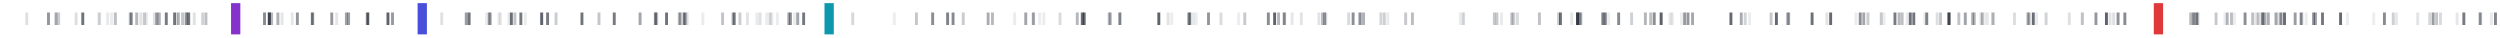
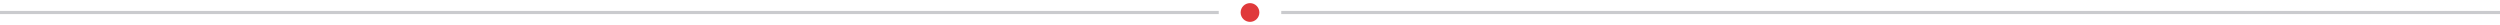
- <svg xmlns="http://www.w3.org/2000/svg" width="1600" height="24" viewBox="0 0 1600 24" role="img" aria-label="">
-   <rect x="70.53" y="8" width="1.86" height="8" fill="#0F1522" opacity="0.088" />
-   <rect x="1448.09" y="8" width="1.86" height="8" fill="#0F1522" opacity="0.102" />
-   <rect x="1113.47" y="8" width="1.86" height="8" fill="#0F1522" opacity="0.356" />
-   <rect x="1082.3" y="8" width="1.86" height="8" fill="#0F1522" opacity="0.376" />
-   <rect x="764.62" y="8" width="1.86" height="8" fill="#0F1522" opacity="0.080" />
-   <rect x="172.9" y="8" width="1.86" height="8" fill="#0F1522" opacity="0.307" />
-   <rect x="1024.9" y="8" width="1.86" height="8" fill="#0F1522" opacity="0.551" />
-   <rect x="933.66" y="8" width="1.86" height="8" fill="#0F1522" opacity="0.084" />
-   <rect x="1026.44" y="8" width="1.86" height="8" fill="#0F1522" opacity="0.543" />
-   <rect x="960.06" y="8" width="1.86" height="8" fill="#0F1522" opacity="0.090" />
-   <rect x="1596.16" y="8" width="1.86" height="8" fill="#0F1522" opacity="0.523" />
-   <rect x="52.05" y="8" width="1.86" height="8" fill="#0F1522" opacity="0.603" />
-   <rect x="760.5" y="8" width="1.86" height="8" fill="#0F1522" opacity="0.519" />
-   <rect x="935.3" y="8" width="1.86" height="8" fill="#0F1522" opacity="0.080" />
-   <rect x="688.52" y="8" width="1.86" height="8" fill="#0F1522" opacity="0.310" />
-   <rect x="1446.7" y="8" width="1.86" height="8" fill="#0F1522" opacity="0.222" />
-   <rect x="1257.1" y="8" width="1.86" height="8" fill="#0F1522" opacity="0.080" />
-   <rect x="510.28" y="8" width="1.86" height="8" fill="#0F1522" opacity="0.081" />
-   <rect x="1448.65" y="8" width="1.86" height="8" fill="#0F1522" opacity="0.310" />
-   <rect x="491.87" y="8" width="1.86" height="8" fill="#0F1522" opacity="0.178" />
-   <rect x="1586.37" y="8" width="1.86" height="8" fill="#0F1522" opacity="0.475" />
-   <rect x="1008.64" y="8" width="1.86" height="8" fill="#0F1522" opacity="0.675" />
-   <rect x="1067.82" y="8" width="1.86" height="8" fill="#0F1522" opacity="0.096" />
-   <rect x="437.81" y="8" width="1.86" height="8" fill="#0F1522" opacity="0.156" />
-   <rect x="62.33" y="8" width="1.86" height="8" fill="#0F1522" opacity="0.102" />
-   <rect x="1004.95" y="8" width="1.86" height="8" fill="#0F1522" opacity="0.109" />
-   <rect x="345.77" y="8" width="1.86" height="8" fill="#0F1522" opacity="0.638" />
-   <rect x="1444.33" y="8" width="1.86" height="8" fill="#0F1522" opacity="0.261" />
-   <rect x="438.08" y="8" width="1.86" height="8" fill="#0F1522" opacity="0.182" />
-   <rect x="615.55" y="8" width="1.86" height="8" fill="#0F1522" opacity="0.224" />
-   <rect x="335.28" y="8" width="1.86" height="8" fill="#0F1522" opacity="0.084" />
-   <rect x="984.3" y="8" width="1.86" height="8" fill="#0F1522" opacity="0.263" />
-   <rect x="1246.56" y="8" width="1.86" height="8" fill="#0F1522" opacity="0.648" />
-   <rect x="468.21" y="8" width="1.86" height="8" fill="#0F1522" opacity="0.325" />
-   <rect x="1560.98" y="8" width="1.86" height="8" fill="#0F1522" opacity="0.153" />
-   <rect x="128.78" y="8" width="1.86" height="8" fill="#0F1522" opacity="0.188" />
-   <rect x="72.9" y="8" width="1.86" height="8" fill="#0F1522" opacity="0.274" />
-   <rect x="461.52" y="8" width="1.86" height="8" fill="#0F1522" opacity="0.256" />
-   <rect x="1300.36" y="8" width="1.86" height="8" fill="#0F1522" opacity="0.629" />
-   <rect x="810.81" y="8" width="1.86" height="8" fill="#0F1522" opacity="0.487" />
-   <rect x="222.19" y="8" width="1.86" height="8" fill="#0F1522" opacity="0.410" />
-   <rect x="1308.57" y="8" width="1.86" height="8" fill="#0F1522" opacity="0.194" />
-   <rect x="708.98" y="8" width="1.86" height="8" fill="#0F1522" opacity="0.296" />
-   <rect x="544.8" y="8" width="1.86" height="8" fill="#0F1522" opacity="0.167" />
-   <rect x="885.01" y="8" width="1.86" height="8" fill="#0F1522" opacity="0.206" />
-   <rect x="795.73" y="8" width="1.86" height="8" fill="#0F1522" opacity="0.231" />
-   <rect x="966.67" y="8" width="1.86" height="8" fill="#0F1522" opacity="0.290" />
-   <rect x="814.84" y="8" width="1.86" height="8" fill="#0F1522" opacity="0.666" />
-   <rect x="1118.77" y="8" width="1.86" height="8" fill="#0F1522" opacity="0.084" />
-   <rect x="1525.1" y="8" width="1.86" height="8" fill="#0F1522" opacity="0.495" />
-   <rect x="281.78" y="8" width="1.86" height="8" fill="#0F1522" opacity="0.132" />
-   <rect x="887.28" y="8" width="1.86" height="8" fill="#0F1522" opacity="0.089" />
-   <rect x="1571.6" y="8" width="1.86" height="8" fill="#0F1522" opacity="0.102" />
-   <rect x="179.59" y="8" width="1.86" height="8" fill="#0F1522" opacity="0.110" />
-   <rect x="1497.04" y="8" width="1.86" height="8" fill="#0F1522" opacity="0.638" />
-   <rect x="692.94" y="8" width="1.86" height="8" fill="#0F1522" opacity="0.648" />
-   <rect x="115.92" y="8" width="1.86" height="8" fill="#0F1522" opacity="0.251" />
-   <rect x="485.52" y="8" width="1.86" height="8" fill="#0F1522" opacity="0.135" />
-   <rect x="1347.19" y="8" width="1.86" height="8" fill="#0F1522" opacity="0.671" />
-   <rect x="1358.98" y="8" width="1.86" height="8" fill="#0F1522" opacity="0.499" />
-   <rect x="312.18" y="8" width="1.86" height="8" fill="#0F1522" opacity="0.445" />
-   <rect x="1252.73" y="8" width="1.86" height="8" fill="#0F1522" opacity="0.256" />
-   <rect x="1402.83" y="8" width="1.86" height="8" fill="#0F1522" opacity="0.445" />
-   <rect x="171.38" y="8" width="1.86" height="8" fill="#0F1522" opacity="0.468" />
-   <rect x="715.77" y="8" width="1.86" height="8" fill="#0F1522" opacity="0.491" />
-   <rect x="1435.91" y="8" width="1.86" height="8" fill="#0F1522" opacity="0.483" />
-   <rect x="1219.68" y="8" width="1.86" height="8" fill="#0F1522" opacity="0.091" />
-   <rect x="869.85" y="8" width="1.86" height="8" fill="#0F1522" opacity="0.293" />
-   <rect x="1267.7" y="8" width="1.86" height="8" fill="#0F1522" opacity="0.316" />
-   <rect x="91.4" y="8" width="1.86" height="8" fill="#0F1522" opacity="0.226" />
-   <rect x="660.64" y="8" width="1.86" height="8" fill="#0F1522" opacity="0.102" />
-   <rect x="1010.76" y="8" width="1.86" height="8" fill="#0F1522" opacity="0.396" />
-   <rect x="1351.8" y="8" width="1.86" height="8" fill="#0F1522" opacity="0.133" />
-   <rect x="1530.76" y="8" width="1.86" height="8" fill="#0F1522" opacity="0.202" />
-   <rect x="47.78" y="8" width="1.86" height="8" fill="#0F1522" opacity="0.144" />
-   <rect x="760.74" y="8" width="1.86" height="8" fill="#0F1522" opacity="0.090" />
-   <rect x="1472.41" y="8" width="1.86" height="8" fill="#0F1522" opacity="0.115" />
-   <rect x="1593.58" y="8" width="1.86" height="8" fill="#0F1522" opacity="0.097" />
-   <rect x="189.38" y="8" width="1.86" height="8" fill="#0F1522" opacity="0.457" />
-   <rect x="469.02" y="8" width="1.86" height="8" fill="#0F1522" opacity="0.503" />
-   <rect x="297.46" y="8" width="1.86" height="8" fill="#0F1522" opacity="0.420" />
-   <rect x="1424.51" y="8" width="1.86" height="8" fill="#0F1522" opacity="0.313" />
-   <rect x="82.39" y="8" width="1.86" height="8" fill="#0F1522" opacity="0.269" />
-   <rect x="112.35" y="8" width="1.86" height="8" fill="#0F1522" opacity="0.139" />
-   <rect x="507.52" y="8" width="1.86" height="8" fill="#0F1522" opacity="0.080" />
-   <rect x="318.41" y="8" width="1.86" height="8" fill="#0F1522" opacity="0.094" />
-   <rect x="34.96" y="8" width="1.86" height="8" fill="#0F1522" opacity="0.379" />
-   <rect x="1028.61" y="8" width="1.86" height="8" fill="#0F1522" opacity="0.082" />
-   <rect x="1271.07" y="8" width="1.86" height="8" fill="#0F1522" opacity="0.093" />
-   <rect x="118.11" y="8" width="1.86" height="8" fill="#0F1522" opacity="0.310" />
-   <rect x="176.93" y="8" width="1.86" height="8" fill="#0F1522" opacity="0.340" />
-   <rect x="1221.65" y="8" width="1.86" height="8" fill="#0F1522" opacity="0.611" />
-   <rect x="749.02" y="8" width="1.86" height="8" fill="#0F1522" opacity="0.082" />
-   <rect x="1417.36" y="8" width="1.86" height="8" fill="#0F1522" opacity="0.236" />
-   <rect x="826.02" y="8" width="1.86" height="8" fill="#0F1522" opacity="0.104" />
-   <rect x="715.94" y="8" width="1.86" height="8" fill="#0F1522" opacity="0.086" />
-   <rect x="1143.02" y="8" width="1.86" height="8" fill="#0F1522" opacity="0.269" />
-   <rect x="1035.01" y="8" width="1.86" height="8" fill="#0F1522" opacity="0.499" />
-   <rect x="310.37" y="8" width="1.86" height="8" fill="#0F1522" opacity="0.080" />
-   <rect x="1427.22" y="8" width="1.86" height="8" fill="#0F1522" opacity="0.277" />
-   <rect x="233.96" y="8" width="1.86" height="8" fill="#0F1522" opacity="0.204" />
-   <rect x="955.47" y="8" width="1.86" height="8" fill="#0F1522" opacity="0.238" />
-   <rect x="1558.49" y="8" width="1.86" height="8" fill="#0F1522" opacity="0.243" />
-   <rect x="1440.77" y="8" width="1.86" height="8" fill="#0F1522" opacity="0.271" />
-   <rect x="1135.96" y="8" width="1.86" height="8" fill="#0F1522" opacity="0.648" />
-   <rect x="313.03" y="8" width="1.86" height="8" fill="#0F1522" opacity="0.256" />
-   <rect x="1202.98" y="8" width="1.86" height="8" fill="#0F1522" opacity="0.132" />
-   <rect x="862.25" y="8" width="1.86" height="8" fill="#0F1522" opacity="0.163" />
-   <rect x="496.56" y="8" width="1.86" height="8" fill="#0F1522" opacity="0.083" />
-   <rect x="1546.41" y="8" width="1.86" height="8" fill="#0F1522" opacity="0.115" />
-   <rect x="1262.57" y="8" width="1.86" height="8" fill="#0F1522" opacity="0.325" />
-   <rect x="631.47" y="8" width="1.86" height="8" fill="#0F1522" opacity="0.353" />
-   <rect x="199.68" y="8" width="1.86" height="8" fill="#0F1522" opacity="0.086" />
-   <rect x="691.72" y="8" width="1.86" height="8" fill="#0F1522" opacity="0.611" />
-   <rect x="1442.89" y="8" width="1.86" height="8" fill="#0F1522" opacity="0.112" />
-   <rect x="1186.91" y="8" width="1.86" height="8" fill="#0F1522" opacity="0.089" />
-   <rect x="483.52" y="8" width="1.86" height="8" fill="#0F1522" opacity="0.092" />
-   <rect x="1458.91" y="8" width="1.86" height="8" fill="#0F1522" opacity="0.507" />
-   <rect x="419.65" y="8" width="1.86" height="8" fill="#0F1522" opacity="0.102" />
-   <rect x="1256.81" y="8" width="1.86" height="8" fill="#0F1522" opacity="0.340" />
-   <rect x="67.99" y="8" width="1.86" height="8" fill="#0F1522" opacity="0.095" />
-   <rect x="513.4" y="8" width="1.86" height="8" fill="#0F1522" opacity="0.577" />
-   <rect x="349.53" y="8" width="1.86" height="8" fill="#0F1522" opacity="0.568" />
-   <rect x="883.01" y="8" width="1.86" height="8" fill="#0F1522" opacity="0.105" />
-   <rect x="418.89" y="8" width="1.86" height="8" fill="#0F1522" opacity="0.457" />
-   <rect x="1479.81" y="8" width="1.86" height="8" fill="#0F1522" opacity="0.491" />
-   <rect x="472.63" y="8" width="1.86" height="8" fill="#0F1522" opacity="0.211" />
-   <rect x="1246.21" y="8" width="1.86" height="8" fill="#0F1522" opacity="0.434" />
-   <rect x="408.71" y="8" width="1.86" height="8" fill="#0F1522" opacity="0.386" />
-   <rect x="1191.87" y="8" width="1.86" height="8" fill="#0F1522" opacity="0.379" />
-   <rect x="1266.84" y="8" width="1.86" height="8" fill="#0F1522" opacity="0.102" />
-   <rect x="97.87" y="8" width="1.86" height="8" fill="#0F1522" opacity="0.125" />
-   <rect x="585.59" y="8" width="1.86" height="8" fill="#0F1522" opacity="0.243" />
-   <rect x="434.49" y="8" width="1.86" height="8" fill="#0F1522" opacity="0.316" />
-   <rect x="1203.15" y="8" width="1.86" height="8" fill="#0F1522" opacity="0.123" />
-   <rect x="655.56" y="8" width="1.86" height="8" fill="#0F1522" opacity="0.389" />
-   <rect x="935.81" y="8" width="1.86" height="8" fill="#0F1522" opacity="0.139" />
-   <rect x="1331.76" y="8" width="1.86" height="8" fill="#0F1522" opacity="0.269" />
-   <rect x="493.02" y="8" width="1.86" height="8" fill="#0F1522" opacity="0.096" />
-   <rect x="1232.2" y="8" width="1.86" height="8" fill="#0F1522" opacity="0.531" />
-   <rect x="326.34" y="8" width="1.86" height="8" fill="#0F1522" opacity="0.616" />
-   <rect x="448.87" y="8" width="1.86" height="8" fill="#0F1522" opacity="0.083" />
-   <rect x="247.36" y="8" width="1.86" height="8" fill="#0F1522" opacity="0.671" />
-   <rect x="92.7" y="8" width="1.86" height="8" fill="#0F1522" opacity="0.110" />
-   <rect x="762.89" y="8" width="1.86" height="8" fill="#0F1522" opacity="0.094" />
-   <rect x="740.72" y="8" width="1.86" height="8" fill="#0F1522" opacity="0.671" />
-   <rect x="118.63" y="8" width="1.86" height="8" fill="#0F1522" opacity="0.328" />
-   <rect x="1214.48" y="8" width="1.86" height="8" fill="#0F1522" opacity="0.299" />
-   <rect x="1008.76" y="8" width="1.86" height="8" fill="#0F1522" opacity="0.427" />
-   <rect x="198.95" y="8" width="1.86" height="8" fill="#0F1522" opacity="0.603" />
-   <rect x="709.69" y="8" width="1.86" height="8" fill="#0F1522" opacity="0.290" />
-   <rect x="1057.71" y="8" width="1.86" height="8" fill="#0F1522" opacity="0.148" />
-   <rect x="1471.77" y="8" width="1.86" height="8" fill="#0F1522" opacity="0.487" />
-   <rect x="1556.27" y="8" width="1.86" height="8" fill="#0F1522" opacity="0.424" />
-   <rect x="119.85" y="8" width="1.86" height="8" fill="#0F1522" opacity="0.581" />
-   <rect x="1075.27" y="8" width="1.86" height="8" fill="#0F1522" opacity="0.081" />
-   <rect x="345.46" y="8" width="1.86" height="8" fill="#0F1522" opacity="0.083" />
-   <rect x="1450.78" y="8" width="1.86" height="8" fill="#0F1522" opacity="0.344" />
-   <rect x="36.64" y="8" width="1.86" height="8" fill="#0F1522" opacity="0.213" />
-   <rect x="1323.41" y="8" width="1.86" height="8" fill="#0F1522" opacity="0.136" />
-   <rect x="371.51" y="8" width="1.86" height="8" fill="#0F1522" opacity="0.598" />
-   <rect x="1518.26" y="8" width="1.86" height="8" fill="#0F1522" opacity="0.080" />
-   <rect x="1062.23" y="8" width="1.86" height="8" fill="#0F1522" opacity="0.652" />
-   <rect x="660.37" y="8" width="1.86" height="8" fill="#0F1522" opacity="0.366" />
-   <rect x="648.44" y="8" width="1.86" height="8" fill="#0F1522" opacity="0.085" />
-   <rect x="110.81" y="8" width="1.86" height="8" fill="#0F1522" opacity="0.585" />
-   <rect x="1216.45" y="8" width="1.86" height="8" fill="#0F1522" opacity="0.277" />
-   <rect x="16.21" y="8" width="1.86" height="8" fill="#0F1522" opacity="0.133" />
-   <rect x="319.36" y="8" width="1.86" height="8" fill="#0F1522" opacity="0.097" />
-   <rect x="1340.48" y="8" width="1.86" height="8" fill="#0F1522" opacity="0.442" />
-   <rect x="234.47" y="8" width="1.86" height="8" fill="#0F1522" opacity="0.680" />
-   <rect x="746.65" y="8" width="1.86" height="8" fill="#0F1522" opacity="0.119" />
-   <rect x="1349.48" y="8" width="1.86" height="8" fill="#0F1522" opacity="0.127" />
-   <rect x="780.49" y="8" width="1.86" height="8" fill="#0F1522" opacity="0.150" />
-   <rect x="211.4" y="8" width="1.86" height="8" fill="#0F1522" opacity="0.442" />
-   <rect x="997.75" y="8" width="1.86" height="8" fill="#0F1522" opacity="0.607" />
-   <rect x="820.97" y="8" width="1.86" height="8" fill="#0F1522" opacity="0.386" />
-   <rect x="667.14" y="8" width="1.86" height="8" fill="#0F1522" opacity="0.084" />
-   <rect x="967.92" y="8" width="1.86" height="8" fill="#0F1522" opacity="0.204" />
-   <rect x="30.1" y="8" width="1.86" height="8" fill="#0F1522" opacity="0.453" />
-   <rect x="220.77" y="8" width="1.86" height="8" fill="#0F1522" opacity="0.392" />
-   <rect x="845.46" y="8" width="1.86" height="8" fill="#0F1522" opacity="0.290" />
-   <rect x="1057.79" y="8" width="1.86" height="8" fill="#0F1522" opacity="0.389" />
-   <rect x="820.94" y="8" width="1.86" height="8" fill="#0F1522" opacity="0.142" />
-   <rect x="1429.1" y="8" width="1.86" height="8" fill="#0F1522" opacity="0.084" />
-   <rect x="1211.84" y="8" width="1.86" height="8" fill="#0F1522" opacity="0.564" />
-   <rect x="1554.1" y="8" width="1.86" height="8" fill="#0F1522" opacity="0.174" />
-   <rect x="250.17" y="8" width="1.86" height="8" fill="#0F1522" opacity="0.100" />
-   <rect x="772.51" y="8" width="1.86" height="8" fill="#0F1522" opacity="0.449" />
-   <rect x="382.42" y="8" width="1.86" height="8" fill="#0F1522" opacity="0.243" />
-   <rect x="1297.7" y="8" width="1.86" height="8" fill="#0F1522" opacity="0.208" />
-   <rect x="433.81" y="8" width="1.86" height="8" fill="#0F1522" opacity="0.285" />
-   <rect x="392.19" y="8" width="1.86" height="8" fill="#0F1522" opacity="0.572" />
-   <rect x="62.84" y="8" width="1.86" height="8" fill="#0F1522" opacity="0.131" />
-   <rect x="1168.26" y="8" width="1.86" height="8" fill="#0F1522" opacity="0.120" />
-   <rect x="831.91" y="8" width="1.86" height="8" fill="#0F1522" opacity="0.119" />
-   <rect x="1061.79" y="8" width="1.86" height="8" fill="#0F1522" opacity="0.082" />
-   <rect x="821.29" y="8" width="1.86" height="8" fill="#0F1522" opacity="0.112" />
-   <rect x="957.1" y="8" width="1.86" height="8" fill="#0F1522" opacity="0.234" />
-   <rect x="113.28" y="8" width="1.86" height="8" fill="#0F1522" opacity="0.285" />
-   <rect x="759.71" y="8" width="1.86" height="8" fill="#0F1522" opacity="0.293" />
-   <rect x="1288.33" y="8" width="1.86" height="8" fill="#0F1522" opacity="0.145" />
-   <rect x="1354.17" y="8" width="1.86" height="8" fill="#0F1522" opacity="0.089" />
-   <rect x="130.86" y="8" width="1.86" height="8" fill="#0F1522" opacity="0.274" />
-   <rect x="1069.19" y="8" width="1.86" height="8" fill="#0F1522" opacity="0.124" />
-   <rect x="1052.12" y="8" width="1.86" height="8" fill="#0F1522" opacity="0.316" />
-   <rect x="509.49" y="8" width="1.86" height="8" fill="#0F1522" opacity="0.334" />
-   <rect x="1296.87" y="8" width="1.86" height="8" fill="#0F1522" opacity="0.274" />
-   <rect x="847.56" y="8" width="1.86" height="8" fill="#0F1522" opacity="0.153" />
-   <rect x="865.06" y="8" width="1.86" height="8" fill="#0F1522" opacity="0.479" />
-   <rect x="677.49" y="8" width="1.86" height="8" fill="#0F1522" opacity="0.156" />
-   <rect x="1132.57" y="8" width="1.86" height="8" fill="#0F1522" opacity="0.241" />
-   <rect x="1158.81" y="8" width="1.86" height="8" fill="#0F1522" opacity="0.611" />
-   <rect x="1143.82" y="8" width="1.86" height="8" fill="#0F1522" opacity="0.403" />
-   <rect x="846.85" y="8" width="1.86" height="8" fill="#0F1522" opacity="0.417" />
-   <rect x="171.46" y="8" width="1.86" height="8" fill="#0F1522" opacity="0.638" />
-   <rect x="1106.86" y="8" width="1.86" height="8" fill="#0F1522" opacity="0.643" />
-   <rect x="1189.6" y="8" width="1.86" height="8" fill="#0F1522" opacity="0.483" />
-   <rect x="791.82" y="8" width="1.86" height="8" fill="#0F1522" opacity="0.080" />
-   <rect x="505" y="8" width="1.86" height="8" fill="#0F1522" opacity="0.424" />
-   <rect x="1405.95" y="8" width="1.86" height="8" fill="#0F1522" opacity="0.113" />
-   <rect x="595.97" y="8" width="1.86" height="8" fill="#0F1522" opacity="0.491" />
-   <rect x="354.95" y="8" width="1.86" height="8" fill="#0F1522" opacity="0.217" />
-   <rect x="970.24" y="8" width="1.86" height="8" fill="#0F1522" opacity="0.156" />
-   <rect x="214.55" y="8" width="1.86" height="8" fill="#0F1522" opacity="0.111" />
-   <rect x="503.93" y="8" width="1.86" height="8" fill="#0F1522" opacity="0.392" />
-   <rect x="1043.28" y="8" width="1.86" height="8" fill="#0F1522" opacity="0.196" />
-   <rect x="489.77" y="8" width="1.86" height="8" fill="#0F1522" opacity="0.085" />
-   <rect x="1405.08" y="8" width="1.86" height="8" fill="#0F1522" opacity="0.568" />
-   <rect x="1274.44" y="8" width="1.86" height="8" fill="#0F1522" opacity="0.279" />
-   <rect x="1194.55" y="8" width="1.86" height="8" fill="#0F1522" opacity="0.215" />
-   <rect x="1297.51" y="8" width="1.86" height="8" fill="#0F1522" opacity="0.172" />
-   <rect x="418.5" y="8" width="1.86" height="8" fill="#0F1522" opacity="0.176" />
-   <rect x="1055.52" y="8" width="1.86" height="8" fill="#0F1522" opacity="0.277" />
-   <rect x="332.42" y="8" width="1.86" height="8" fill="#0F1522" opacity="0.572" />
-   <rect x="882.66" y="8" width="1.86" height="8" fill="#0F1522" opacity="0.089" />
-   <rect x="1009.79" y="8" width="1.86" height="8" fill="#0F1522" opacity="0.369" />
-   <rect x="996.51" y="8" width="1.86" height="8" fill="#0F1522" opacity="0.200" />
-   <rect x="903.02" y="8" width="1.86" height="8" fill="#0F1522" opacity="0.282" />
-   <rect x="1079.39" y="8" width="1.86" height="8" fill="#0F1522" opacity="0.445" />
-   <rect x="1455.71" y="8" width="1.86" height="8" fill="#0F1522" opacity="0.379" />
-   <rect x="1403.68" y="8" width="1.86" height="8" fill="#0F1522" opacity="0.215" />
-   <rect x="869.19" y="8" width="1.86" height="8" fill="#0F1522" opacity="0.282" />
-   <rect x="898.68" y="8" width="1.86" height="8" fill="#0F1522" opacity="0.234" />
-   <rect x="1230.93" y="8" width="1.86" height="8" fill="#0F1522" opacity="0.089" />
-   <rect x="1204.88" y="8" width="1.86" height="8" fill="#0F1522" opacity="0.080" />
-   <rect x="1401.12" y="8" width="1.86" height="8" fill="#0F1522" opacity="0.290" />
-   <rect x="1275.05" y="8" width="1.86" height="8" fill="#0F1522" opacity="0.107" />
-   <rect x="1354.69" y="8" width="1.86" height="8" fill="#0F1522" opacity="0.424" />
-   <rect x="1269.48" y="8" width="1.86" height="8" fill="#0F1522" opacity="0.085" />
-   <rect x="186.11" y="8" width="1.86" height="8" fill="#0F1522" opacity="0.108" />
-   <rect x="1461.15" y="8" width="1.86" height="8" fill="#0F1522" opacity="0.629" />
-   <rect x="477.44" y="8" width="1.86" height="8" fill="#0F1522" opacity="0.121" />
-   <rect x="1467.97" y="8" width="1.86" height="8" fill="#0F1522" opacity="0.424" />
-   <rect x="1238.86" y="8" width="1.86" height="8" fill="#0F1522" opacity="0.138" />
-   <rect x="1302.51" y="8" width="1.86" height="8" fill="#0F1522" opacity="0.090" />
-   <rect x="1223.9" y="8" width="1.86" height="8" fill="#0F1522" opacity="0.590" />
-   <rect x="871.75" y="8" width="1.86" height="8" fill="#0F1522" opacity="0.334" />
-   <rect x="123.39" y="8" width="1.86" height="8" fill="#0F1522" opacity="0.132" />
-   <rect x="105.49" y="8" width="1.86" height="8" fill="#0F1522" opacity="0.568" />
-   <rect x="817.36" y="8" width="1.86" height="8" fill="#0F1522" opacity="0.302" />
-   <rect x="101.02" y="8" width="1.86" height="8" fill="#0F1522" opacity="0.334" />
-   <rect x="1241.01" y="8" width="1.86" height="8" fill="#0F1522" opacity="0.231" />
-   <rect x="1447.21" y="8" width="1.86" height="8" fill="#0F1522" opacity="0.487" />
-   <rect x="418.45" y="8" width="1.86" height="8" fill="#0F1522" opacity="0.251" />
-   <rect x="439.13" y="8" width="1.86" height="8" fill="#0F1522" opacity="0.081" />
-   <rect x="634.25" y="8" width="1.86" height="8" fill="#0F1522" opacity="0.299" />
-   <rect x="86.57" y="8" width="1.86" height="8" fill="#0F1522" opacity="0.307" />
-   <rect x="328.61" y="8" width="1.86" height="8" fill="#0F1522" opacity="0.256" />
-   <rect x="99.44" y="8" width="1.86" height="8" fill="#0F1522" opacity="0.453" />
-   <rect x="571.41" y="8" width="1.86" height="8" fill="#0F1522" opacity="0.080" />
-   <rect x="1423.02" y="8" width="1.86" height="8" fill="#0F1522" opacity="0.080" />
-   <rect x="425.66" y="8" width="1.86" height="8" fill="#0F1522" opacity="0.594" />
-   <rect x="1485.47" y="8" width="1.86" height="8" fill="#0F1522" opacity="0.577" />
-   <rect x="664.48" y="8" width="1.86" height="8" fill="#0F1522" opacity="0.080" />
-   <rect x="1575.93" y="8" width="1.86" height="8" fill="#0F1522" opacity="0.568" />
-   <rect x="1481" y="8" width="1.86" height="8" fill="#0F1522" opacity="0.372" />
-   <rect x="168.36" y="8" width="1.86" height="8" fill="#0F1522" opacity="0.495" />
-   <rect x="1586.89" y="8" width="1.86" height="8" fill="#0F1522" opacity="0.084" />
-   <rect x="324.85" y="8" width="1.86" height="8" fill="#0F1522" opacity="0.097" />
-   <rect x="250.29" y="8" width="1.86" height="8" fill="#0F1522" opacity="0.376" />
-   <rect x="1475.05" y="8" width="1.86" height="8" fill="#0F1522" opacity="0.081" />
-   <rect x="609.03" y="8" width="1.86" height="8" fill="#0F1522" opacity="0.503" />
-   <rect x="605.54" y="8" width="1.86" height="8" fill="#0F1522" opacity="0.535" />
-   <rect x="1116.01" y="8" width="1.86" height="8" fill="#0F1522" opacity="0.190" />
-   <rect x="299.31" y="8" width="1.86" height="8" fill="#0F1522" opacity="0.598" />
-   <rect x="1532.81" y="8" width="1.86" height="8" fill="#0F1522" opacity="0.099" />
-   <rect x="1501.41" y="8" width="1.86" height="8" fill="#0F1522" opacity="0.080" />
-   <rect x="1457.47" y="8" width="1.86" height="8" fill="#0F1522" opacity="0.135" />
-   <rect x="843.16" y="8" width="1.86" height="8" fill="#0F1522" opacity="0.121" />
-   <rect x="1261.52" y="8" width="1.86" height="8" fill="#0F1522" opacity="0.307" />
-   <rect x="1077.22" y="8" width="1.86" height="8" fill="#0F1522" opacity="0.431" />
-   <rect x="89.16" y="8" width="1.86" height="8" fill="#0F1522" opacity="0.117" />
-   <rect x="83.1" y="8" width="1.86" height="8" fill="#0F1522" opacity="0.460" />
-   <rect x="436.91" y="8" width="1.86" height="8" fill="#0F1522" opacity="0.568" />
-   <rect x="1170.68" y="8" width="1.86" height="8" fill="#0F1522" opacity="0.638" />
-   <rect x="1378.42" y="2" width="5.95" height="20" fill="#E0393B" />
-   <rect x="527.67" y="2" width="5.95" height="20" fill="#0E98AE" />
-   <rect x="267.27" y="2" width="5.95" height="20" fill="#4A4FDB" />
-   <rect x="147.87" y="2" width="5.95" height="20" fill="#8434CC" />
+ <svg xmlns="http://www.w3.org/2000/svg" width="1600" height="16" viewBox="0 0 1600 16" role="img" aria-label="">
+   <path d="M0 8H780M820 8H1600" stroke="#0F1522" stroke-opacity=".22" stroke-width="2" />
+   <circle cx="800" cy="8" r="6" fill="#E0393B" />
</svg>
